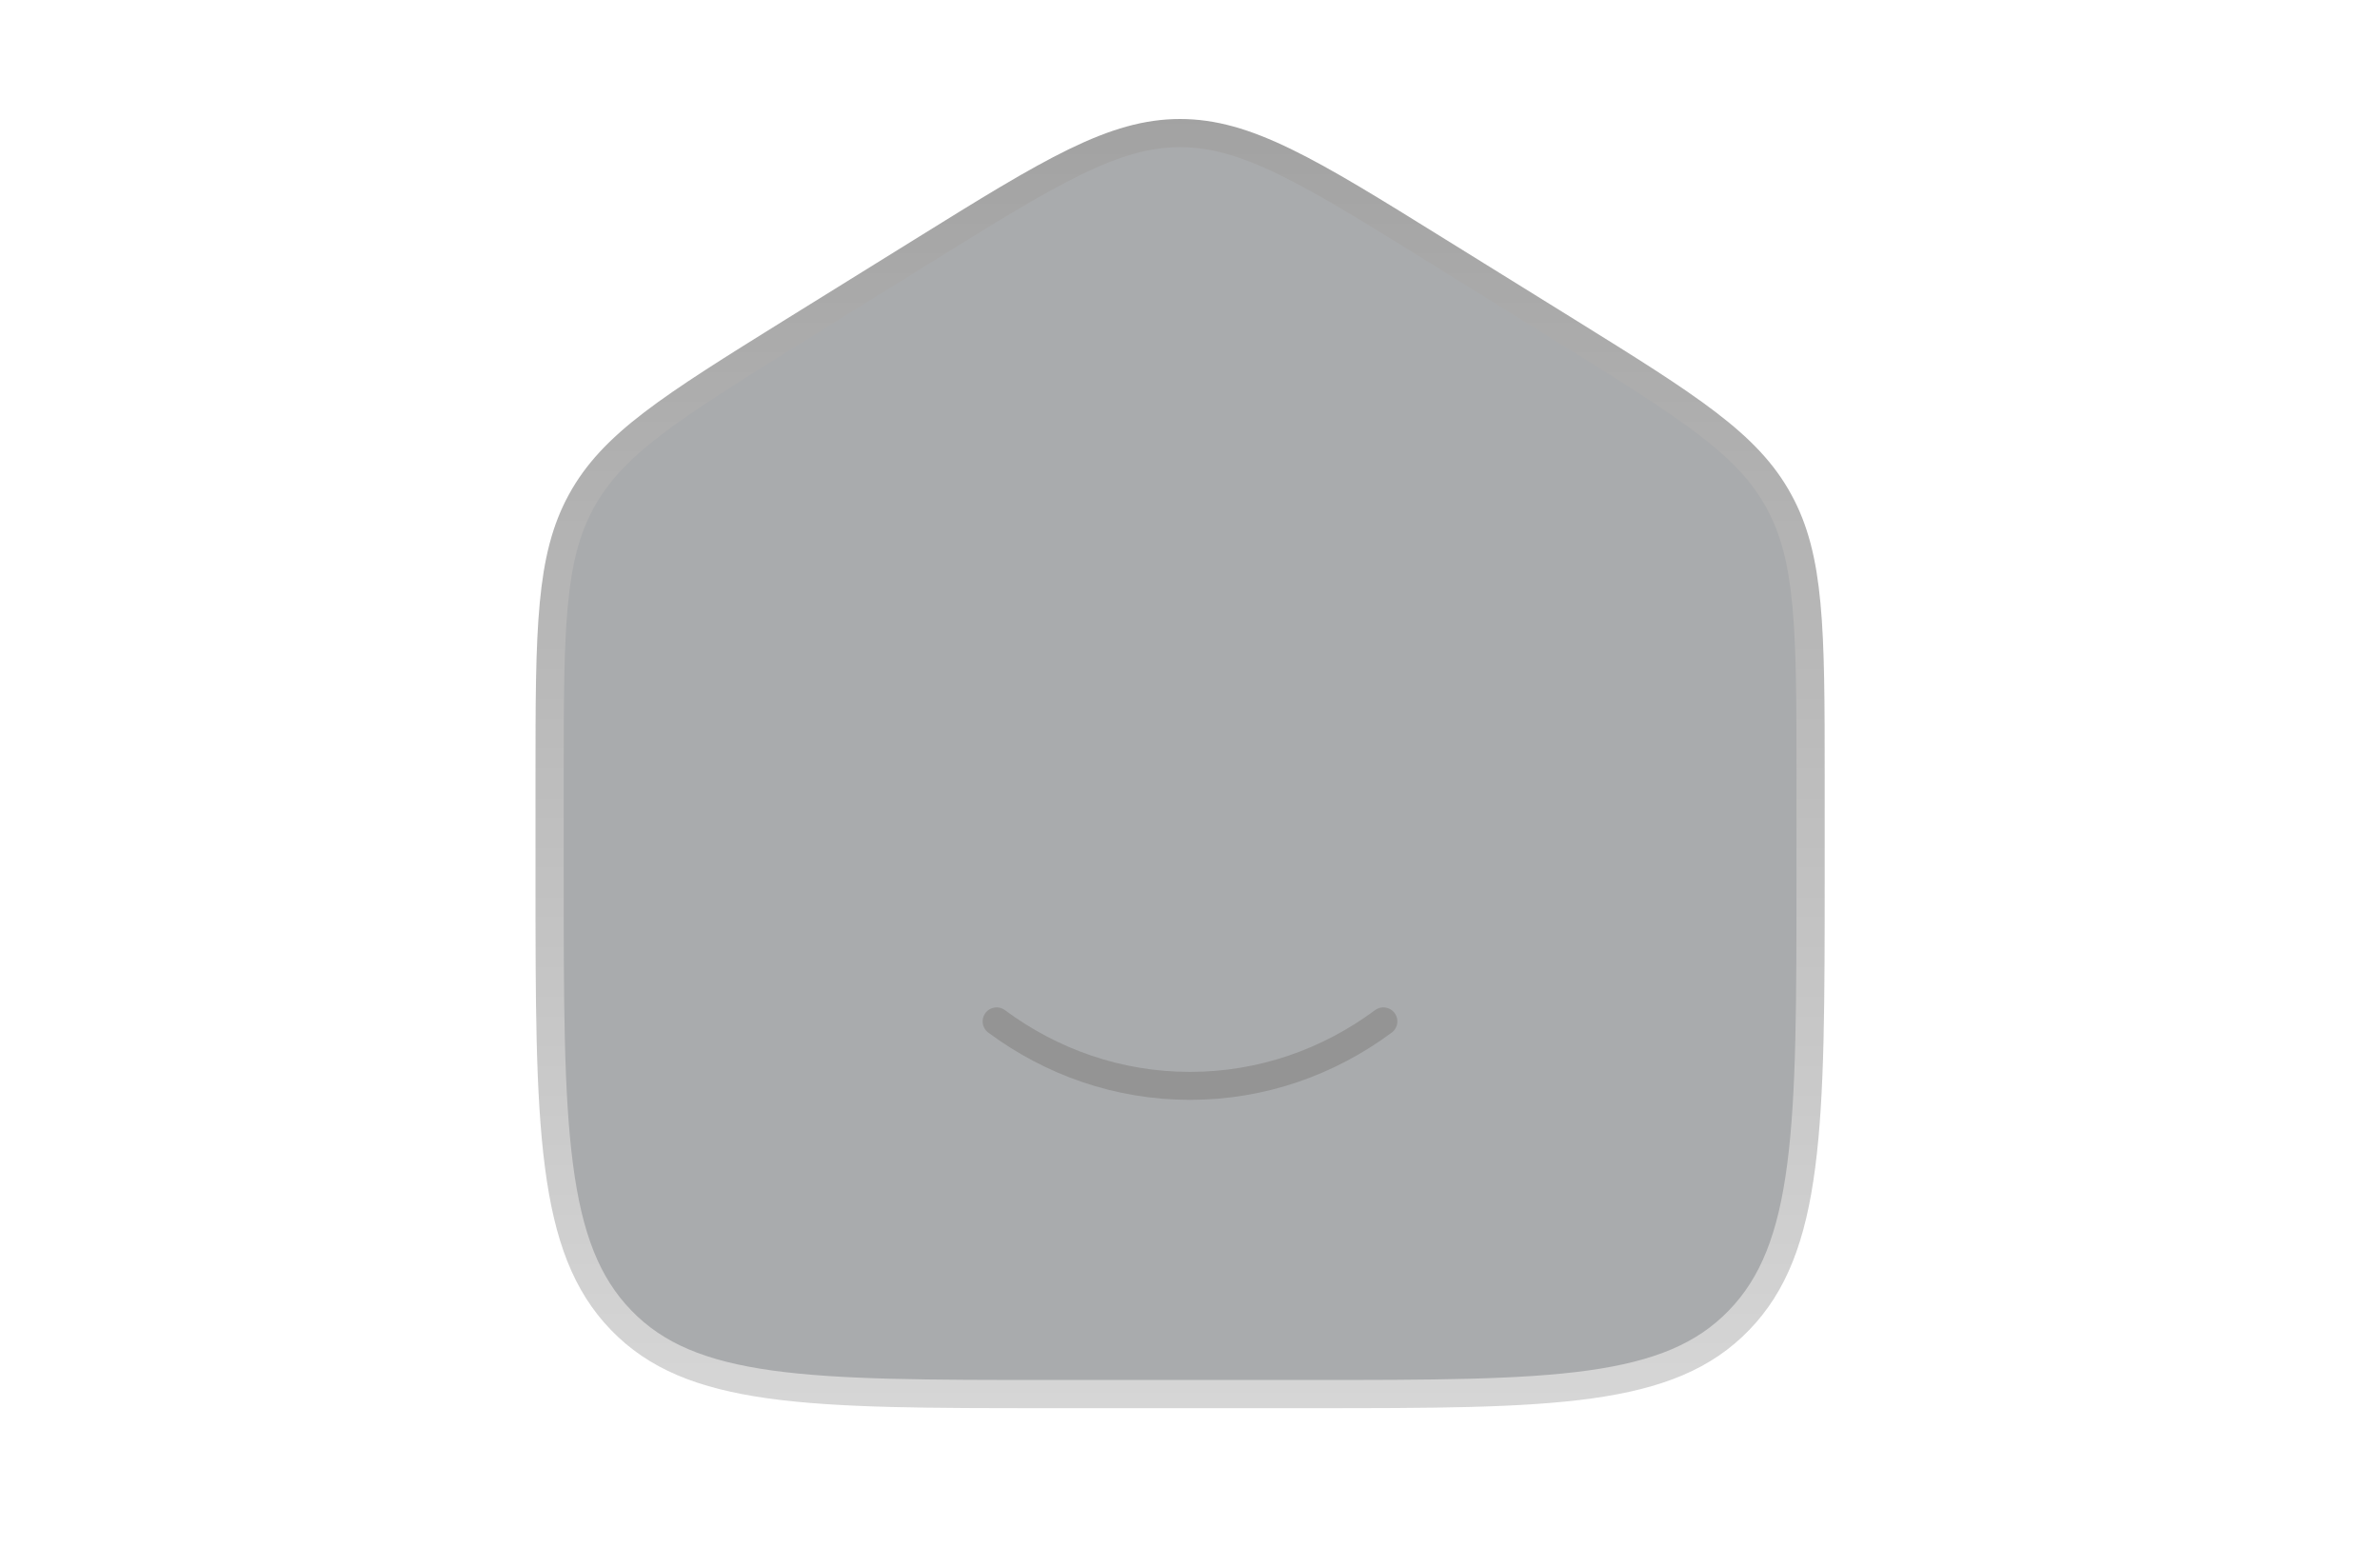
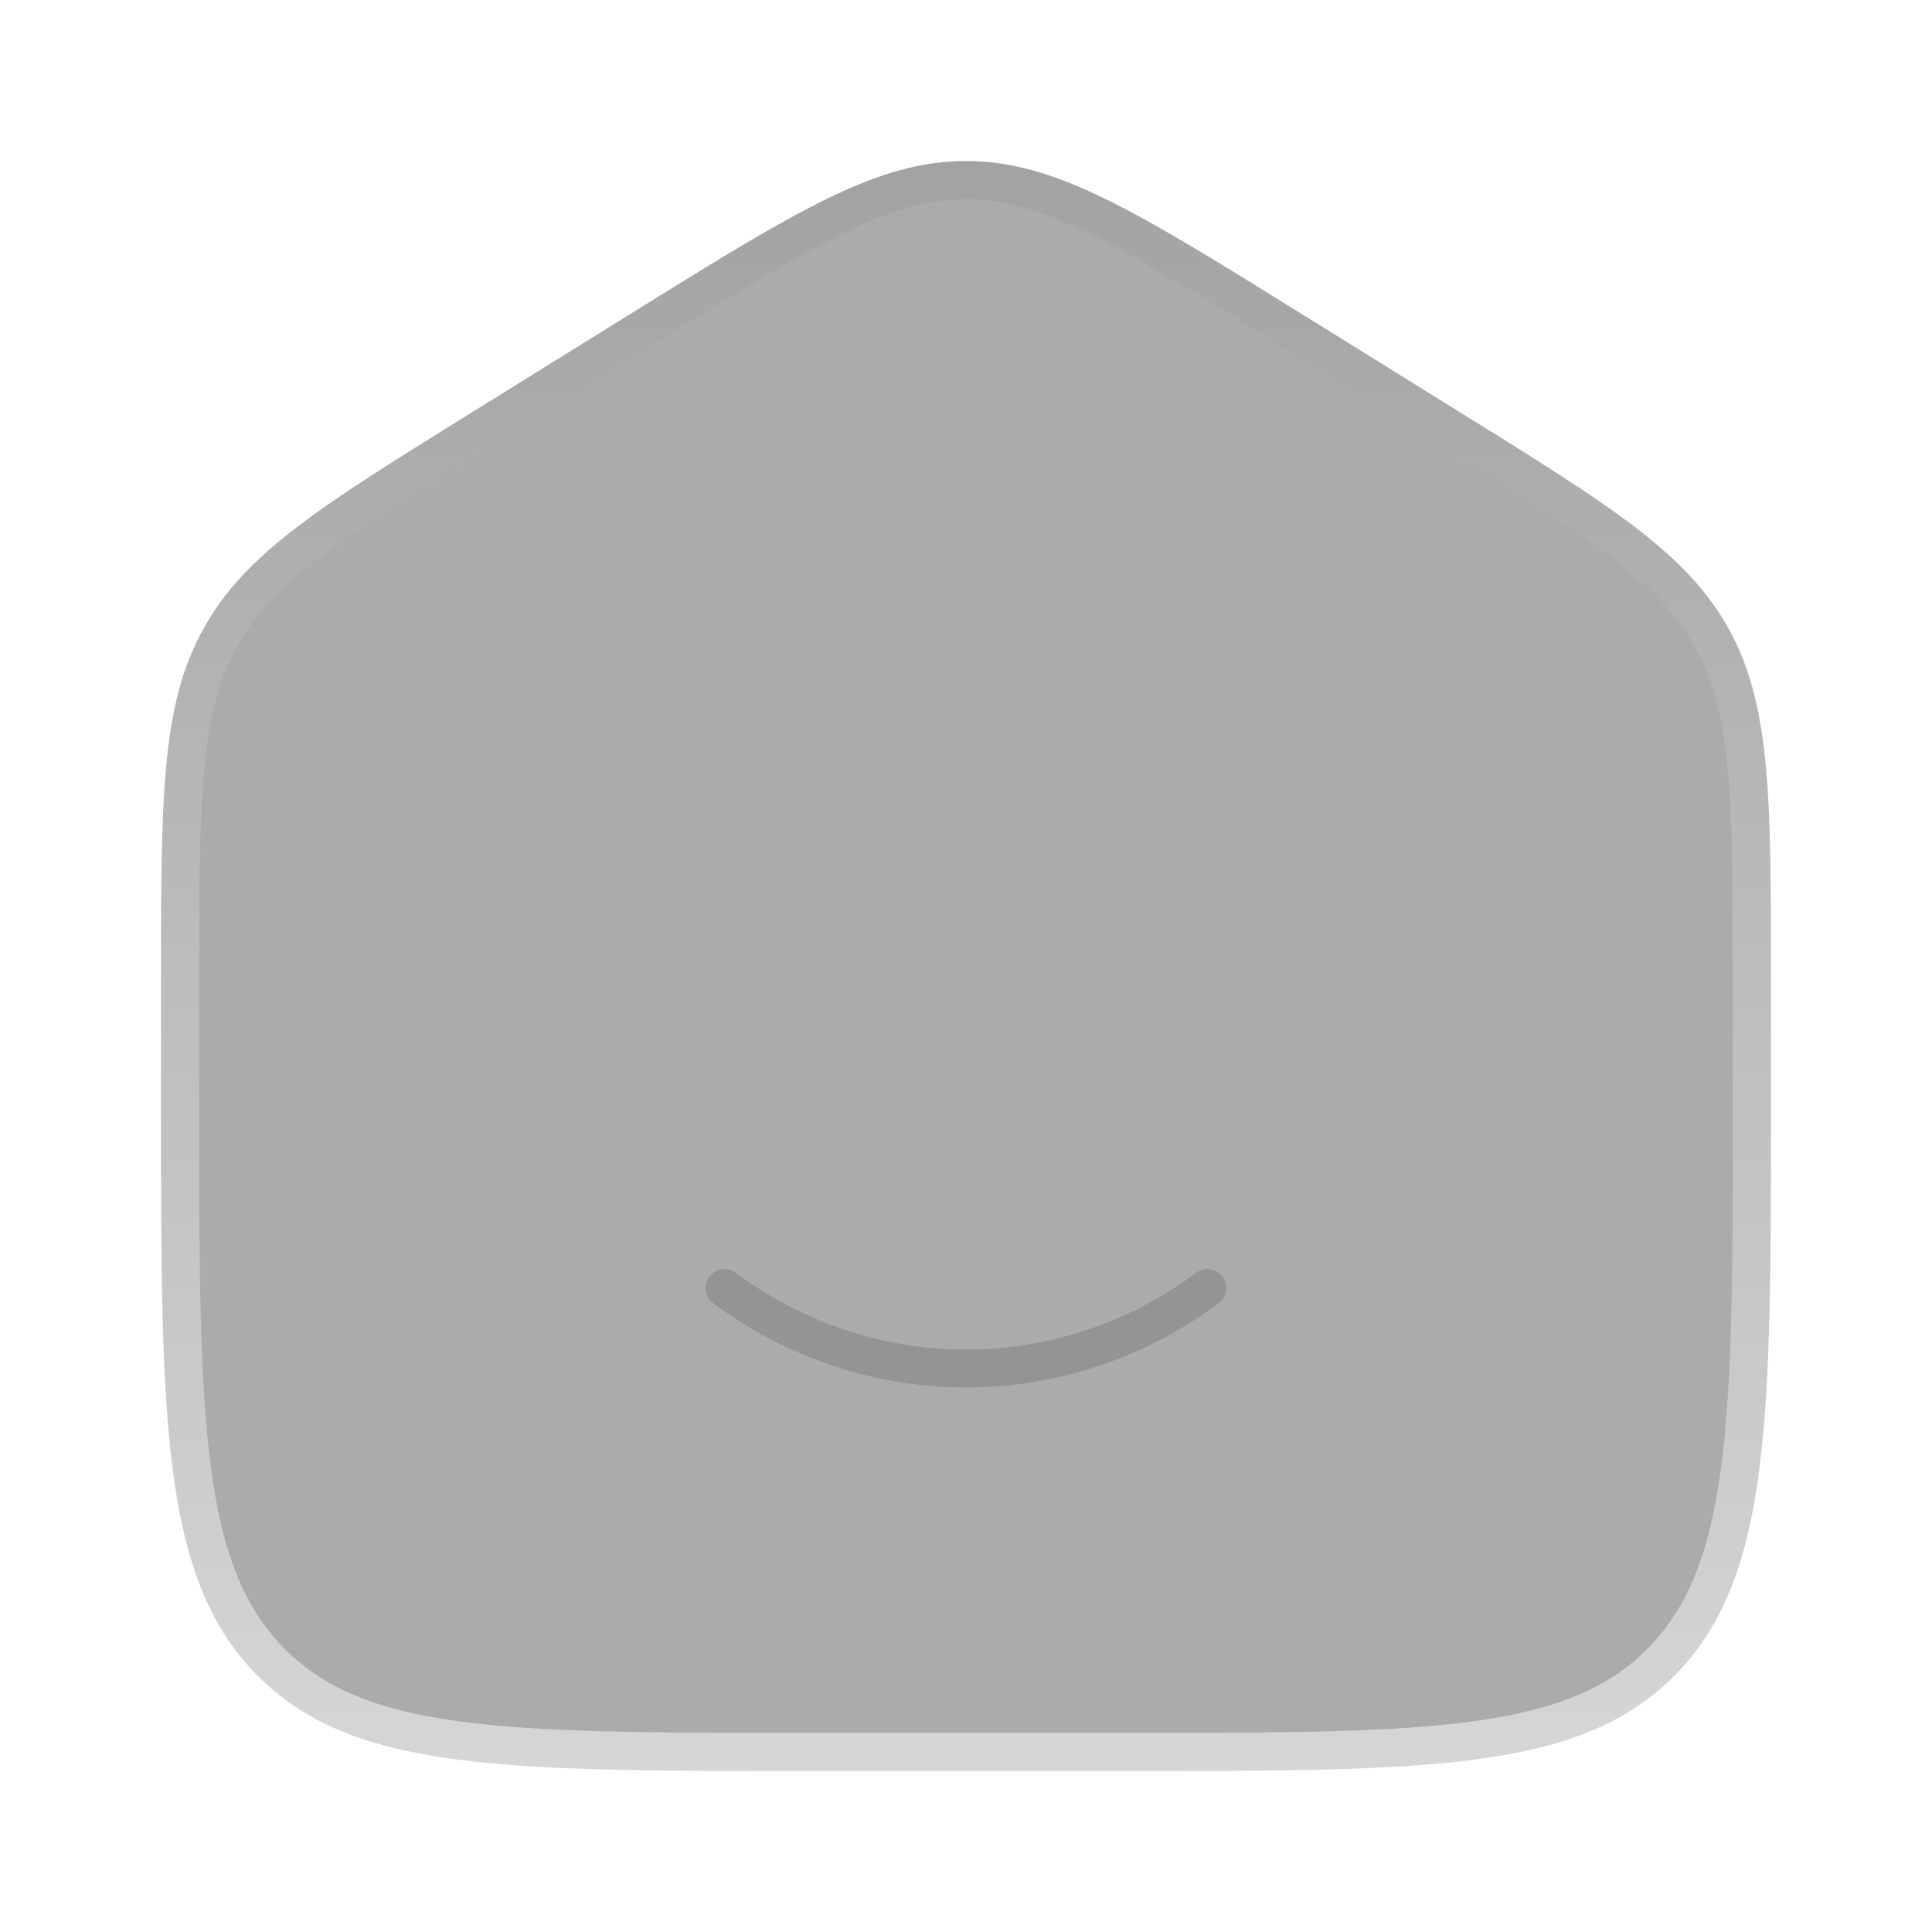
- <svg xmlns="http://www.w3.org/2000/svg" width="40" height="26" viewBox="0 0 40 26" fill="none">
-   <path opacity="0.4" d="M19.833 2.237C20.384 2.237 20.92 2.391 21.595 2.719C22.274 3.049 23.077 3.547 24.167 4.224L26.334 5.568C27.366 6.209 28.125 6.681 28.697 7.119C29.266 7.554 29.637 7.947 29.896 8.422C30.157 8.897 30.292 9.429 30.36 10.159C30.429 10.894 30.43 11.811 30.43 13.055V14.702C30.43 16.822 30.43 18.388 30.273 19.59C30.118 20.786 29.812 21.585 29.227 22.189C28.644 22.793 27.875 23.107 26.723 23.268C25.563 23.429 24.05 23.43 22 23.43H17.667C15.617 23.43 14.104 23.429 12.944 23.268C11.792 23.107 11.023 22.793 10.44 22.189C9.855 21.585 9.549 20.786 9.394 19.59C9.237 18.388 9.237 16.822 9.237 14.702V13.055C9.237 11.811 9.238 10.894 9.307 10.159C9.375 9.429 9.51 8.897 9.771 8.422C10.031 7.947 10.401 7.554 10.97 7.119C11.543 6.681 12.302 6.209 13.333 5.568L15.499 4.224C16.589 3.547 17.393 3.049 18.072 2.719C18.747 2.391 19.282 2.237 19.833 2.237Z" fill="#292D32" stroke="url(#paint0_linear_9717_6252)" stroke-width="0.474" />
-   <path d="M16.75 17.166C17.671 17.849 18.792 18.25 20 18.25C21.208 18.25 22.329 17.849 23.25 17.166" stroke="#949494" stroke-width="0.47" stroke-linecap="round" />
+ <svg xmlns="http://www.w3.org/2000/svg" width="24" height="24" viewBox="0 0 24 24" fill="none">
+   <path opacity="0.4" d="M12 2.237C12.505 2.237 12.997 2.377 13.618 2.68C14.244 2.984 14.985 3.444 15.991 4.068L17.991 5.31C18.944 5.901 19.643 6.335 20.171 6.739C20.694 7.14 21.034 7.501 21.273 7.937C21.511 8.372 21.636 8.861 21.699 9.533C21.763 10.21 21.763 11.056 21.763 12.204V13.725C21.763 15.681 21.762 17.127 21.618 18.234C21.475 19.336 21.194 20.069 20.658 20.623C20.123 21.176 19.418 21.467 18.356 21.614C17.287 21.763 15.893 21.763 14 21.763H10C8.107 21.763 6.713 21.763 5.644 21.614C4.582 21.467 3.877 21.176 3.342 20.623C2.806 20.069 2.525 19.336 2.382 18.234C2.238 17.127 2.237 15.681 2.237 13.725V12.204C2.237 11.056 2.237 10.21 2.301 9.533C2.364 8.861 2.489 8.372 2.728 7.937C2.966 7.501 3.306 7.14 3.829 6.739C4.357 6.335 5.057 5.901 6.009 5.31L8.009 4.068C9.015 3.444 9.756 2.984 10.382 2.68C11.003 2.377 11.495 2.237 12 2.237Z" fill="#292D32" stroke="url(#paint0_linear_10614_6661)" stroke-width="0.474" />
+   <path d="M9 16C9.85 16.63 10.885 17 12 17C13.115 17 14.15 16.63 15 16" stroke="#949494" stroke-width="0.47" stroke-linecap="round" />
  <defs>
-     <linearGradient id="paint0_linear_9717_6252" x1="19.833" y1="2" x2="19.833" y2="23.667" gradientUnits="userSpaceOnUse">
+     <linearGradient id="paint0_linear_10614_6661" x1="12" y1="2" x2="12" y2="22" gradientUnits="userSpaceOnUse">
      <stop stop-color="#171717" />
      <stop offset="1" stop-color="#999999" />
    </linearGradient>
  </defs>
</svg>
